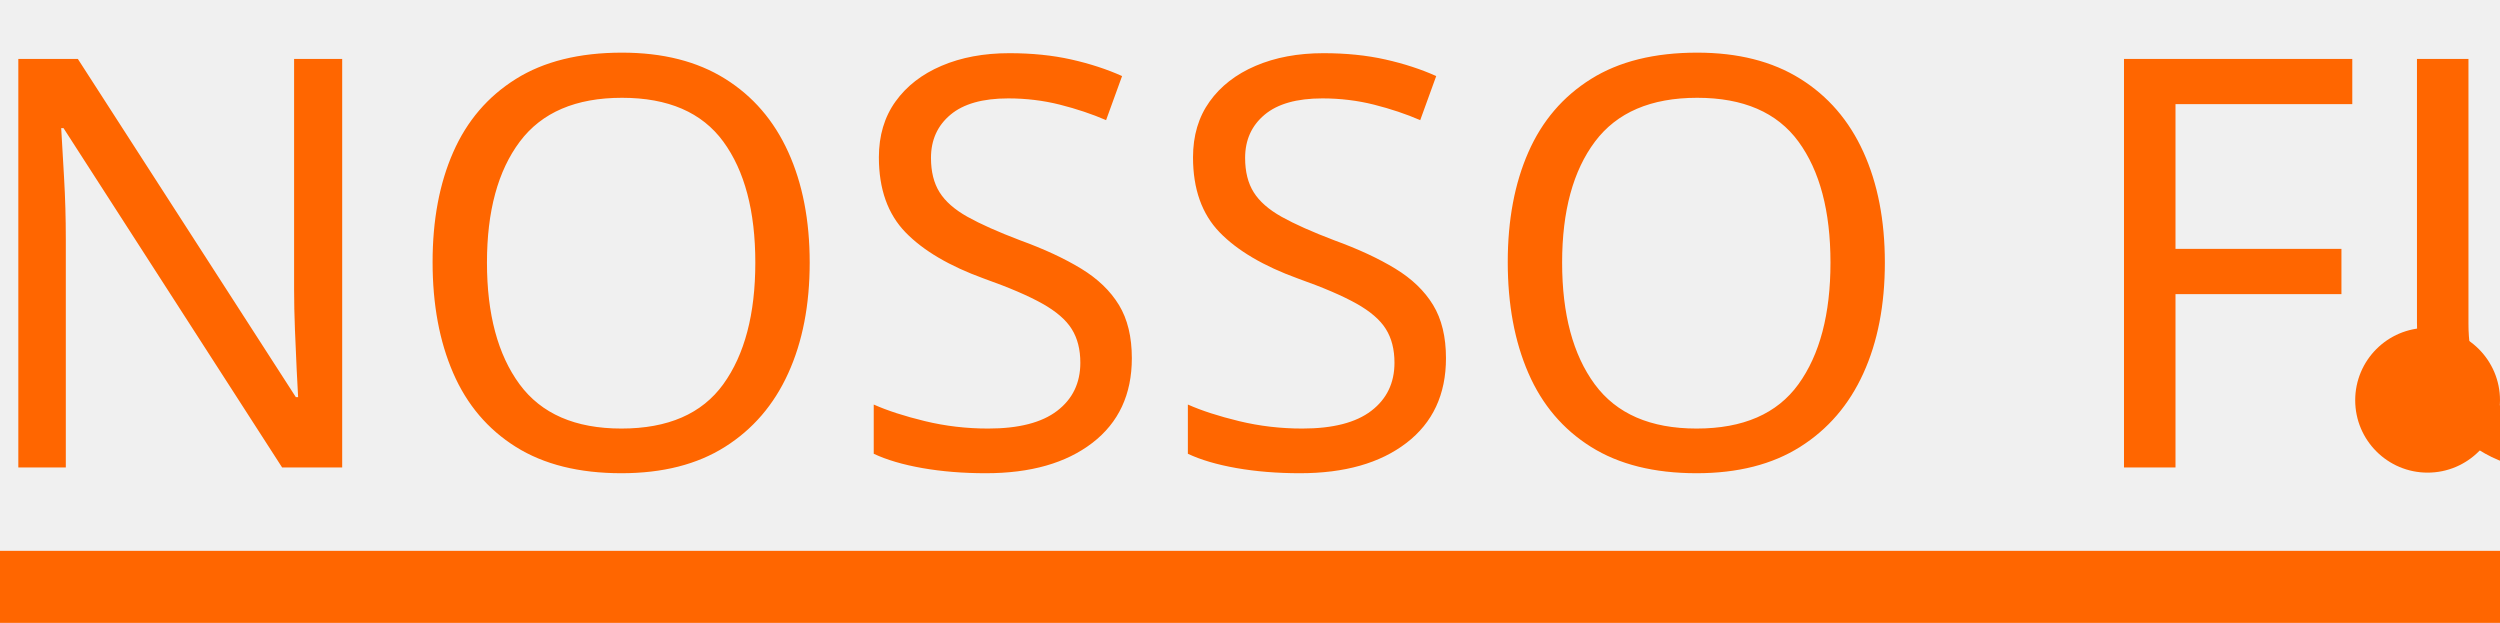
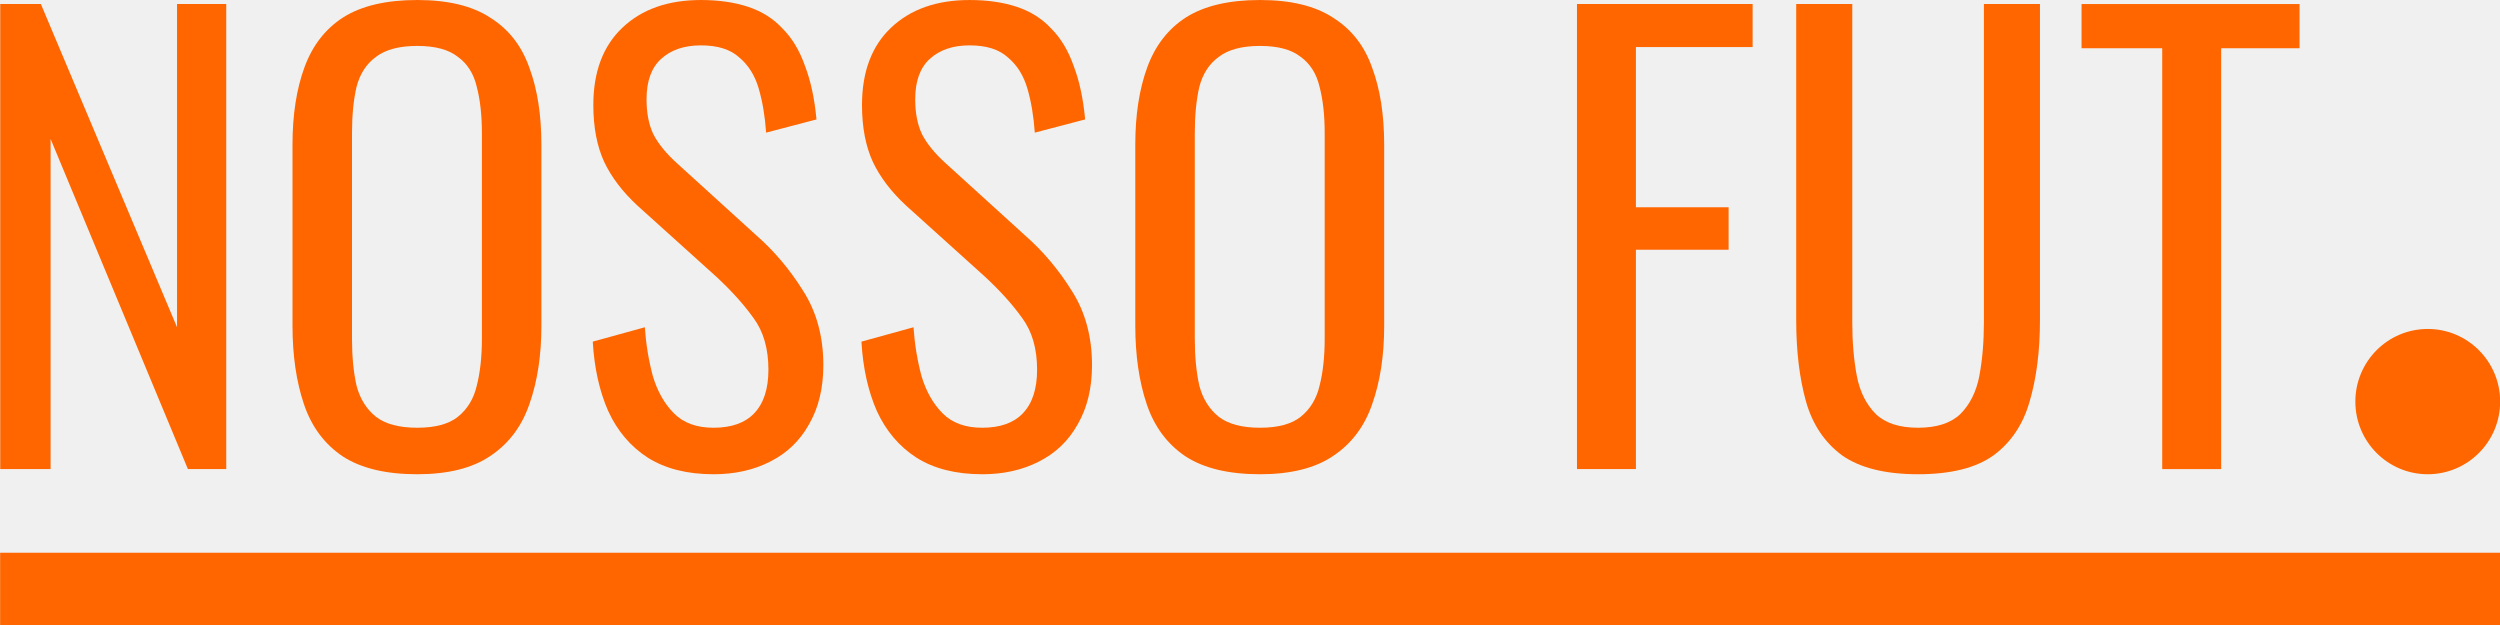
- <svg xmlns="http://www.w3.org/2000/svg" width="652.274mm" height="162.511mm" viewBox="0 0 652.274 162.511" version="1.1" id="svg5">
-   <defs id="defs2" />
-   <g id="layer1" transform="translate(-372.6217,996.3758)">
-     <text xml:space="preserve" style="font-style:normal;font-variant:normal;font-weight:normal;font-stretch:normal;font-size:153.406px;font-family:Oswald;-inkscape-font-specification:'Oswald, @wght=373';font-variant-ligatures:normal;font-variant-caps:normal;font-variant-numeric:normal;font-variant-east-asian:normal;font-variation-settings:'wght' 373;fill:#000000;stroke-width:0.265" x="466.045" y="-1725.97" id="text392">
-       <tspan id="tspan390" style="stroke-width:0.265" x="466.045" y="-1725.97">Modelos de Logos</tspan>
-     </text>
-     <g id="g447">
-       <rect style="font-variation-settings:'wght' 373;opacity:0.8;fill:#ff6600;stroke-width:0.283" id="rect345" width="1069.133" height="675.193" x="1277.002" y="-1001.272" />
-       <g id="g291" transform="translate(-1746.028,30.38674)" style="opacity:0.75;fill:#cccccc">
-         <text xml:space="preserve" style="font-style:normal;font-variant:normal;font-weight:normal;font-stretch:normal;font-size:149.291px;font-family:Oswald;-inkscape-font-specification:'Oswald, @wght=373';font-variant-ligatures:normal;font-variant-caps:normal;font-variant-numeric:normal;font-variant-east-asian:normal;font-variation-settings:'wght' 373;fill:#cccccc;stroke-width:0.257" x="3037.973" y="-882.002" id="text283">
-           <tspan id="tspan281" style="font-style:normal;font-variant:normal;font-weight:normal;font-stretch:normal;font-size:149.291px;font-family:Oswald;-inkscape-font-specification:'Oswald, @wght=373';font-variant-ligatures:normal;font-variant-caps:normal;font-variant-numeric:normal;font-variant-east-asian:normal;font-variation-settings:'wght' 373;fill:#cccccc;stroke-width:0.257" x="3037.973" y="-882.002">NOSSO FUT</tspan>
-         </text>
-         <g id="g289" transform="translate(-7.730167)" style="fill:#cccccc">
-           <rect style="font-variation-settings:'wght' 373;fill:#cccccc;stroke-width:0.626" id="rect285" width="652.274" height="18.791" x="3055.407" y="-860.253" />
-           <circle style="font-variation-settings:'wght' 373;fill:#cccccc;stroke-width:0.265" id="circle287" cx="3688.792" cy="-899.547" r="18.889" />
-         </g>
+ <svg xmlns="http://www.w3.org/2000/svg" width="600.02mm" height="150mm" version="1.1" viewBox="0 0 600.02 150">
+   <text x="112.528" y="-634.092" fill="#000000" font-family="Oswald" font-size="153.41px" stroke-width=".265" style="font-variant-caps:normal;font-variant-east-asian:normal;font-variant-ligatures:normal;font-variant-numeric:normal;font-variation-settings:'wght' 373" xml:space="preserve">
+     <tspan x="112.528" y="-634.092" stroke-width=".265">Modelos de Logos</tspan>
+   </text>
+   <g transform="translate(-1275.4 815.76)">
+     <g transform="matrix(.91986 0 0 .92301 -2456.7 -177.89)" fill="#fff" opacity=".8">
+       <g stroke-width=".257" style="font-variation-settings:'wght' 373" aria-label="NOSSO FUT">
+         <path d="m3047.7-882v-120.93h10.6l35.531 84.051v-84.051h12.839v120.93h-10.002l-35.83-85.842v85.842z" />
+         <path d="m3156.5-880.66q-12.242 0-19.408-4.628-7.166-4.777-10.152-13.585-2.986-8.808-2.986-20.453v-47.027q0-11.645 3.135-20.154t10.152-12.988q7.166-4.479 19.259-4.479 12.092 0 19.109 4.628 7.166 4.479 10.152 12.988 3.135 8.36 3.135 20.005v47.176q0 11.495-3.135 20.304-2.986 8.659-10.152 13.436-7.017 4.777-19.109 4.777zm0-12.093q7.017 0 10.6-2.837 3.732-2.986 4.927-8.062 1.344-5.225 1.344-12.242v-53.446q0-7.017-1.344-12.093-1.194-5.076-4.927-7.763-3.583-2.837-10.6-2.837-7.017 0-10.749 2.837-3.732 2.687-5.076 7.763-1.194 5.076-1.194 12.093v53.446q0 7.017 1.194 12.242 1.344 5.076 5.076 8.062 3.732 2.837 10.749 2.837z" />
+         <path d="m3233.8-880.66q-10.301 0-17.168-4.329-6.718-4.329-10.301-12.093-3.434-7.763-4.031-18.064l13.585-3.732q0.448 6.569 2.09 12.69 1.792 5.972 5.524 9.704t10.301 3.732q7.017 0 10.6-3.732 3.732-3.882 3.732-11.346 0-8.211-3.882-13.436-3.732-5.225-9.704-10.749l-20.602-18.512q-5.822-5.375-8.659-11.346-2.837-6.121-2.837-14.78 0-12.988 7.614-20.154t20.453-7.166q7.017 0 12.391 1.792t8.957 5.673q3.732 3.732 5.822 9.704 2.239 5.822 2.986 13.884l-13.138 3.434q-0.448-6.42-1.941-11.495-1.493-5.076-5.076-8.062-3.434-3.135-10.002-3.135t-10.45 3.583q-3.732 3.434-3.732 10.45 0 5.375 1.792 9.107 1.941 3.732 6.27 7.614l20.602 18.661q7.017 6.121 12.242 14.481 5.225 8.211 5.225 19.259 0 8.957-3.732 15.377-3.583 6.42-10.152 9.704-6.42 3.284-14.78 3.284z" />
+         <path d="m3303.9-880.66q-10.301 0-17.168-4.329-6.718-4.329-10.301-12.093-3.434-7.763-4.031-18.064l13.586-3.732q0.448 6.569 2.09 12.69 1.792 5.972 5.524 9.704 3.732 3.732 10.301 3.732 7.017 0 10.6-3.732 3.732-3.882 3.732-11.346 0-8.211-3.882-13.436-3.732-5.225-9.704-10.749l-20.602-18.512q-5.822-5.375-8.659-11.346-2.837-6.121-2.837-14.78 0-12.988 7.614-20.154 7.614-7.166 20.453-7.166 7.017 0 12.391 1.792t8.957 5.673q3.732 3.732 5.822 9.704 2.239 5.822 2.986 13.884l-13.138 3.434q-0.448-6.42-1.941-11.495-1.493-5.076-5.076-8.062-3.434-3.135-10.002-3.135t-10.45 3.583q-3.732 3.434-3.732 10.45 0 5.375 1.792 9.107 1.941 3.732 6.27 7.614l20.602 18.661q7.017 6.121 12.242 14.481 5.225 8.211 5.225 19.259 0 8.957-3.732 15.377-3.583 6.42-10.152 9.704-6.42 3.284-14.78 3.284z" />
+         <path d="m3376.4-880.66q-12.242 0-19.408-4.628-7.166-4.777-10.152-13.585t-2.986-20.453v-47.027q0-11.645 3.135-20.154t10.152-12.988q7.166-4.479 19.258-4.479 12.093 0 19.109 4.628 7.166 4.479 10.152 12.988 3.135 8.36 3.135 20.005v47.176q0 11.495-3.135 20.304-2.986 8.659-10.152 13.436-7.017 4.777-19.109 4.777zm0-12.093q7.017 0 10.6-2.837 3.732-2.986 4.927-8.062 1.344-5.225 1.344-12.242v-53.446q0-7.017-1.344-12.093-1.194-5.076-4.927-7.763-3.583-2.837-10.6-2.837-7.017 0-10.749 2.837-3.732 2.687-5.076 7.763-1.194 5.076-1.194 12.093v53.446q0 7.017 1.194 12.242 1.344 5.076 5.076 8.062 3.732 2.837 10.749 2.837z" />
+         <path d="m3459.1-882v-120.93h45.832v11.197h-30.455v41.652h24.185v11.048h-24.185v57.029z" />
+         <path d="m3548.1-880.66q-12.839 0-19.856-4.927-6.867-5.076-9.405-14.033-2.538-9.107-2.538-21.05v-82.259h14.63v82.856q0 7.614 1.194 13.884 1.194 6.121 4.927 9.853 3.732 3.583 11.048 3.583 7.315 0 11.048-3.583 3.732-3.732 4.927-9.853 1.194-6.27 1.194-13.884v-82.856h14.63v82.259q0 11.943-2.687 21.05-2.538 8.957-9.405 14.033-6.867 4.927-19.706 4.927z" />
+         <path d="m3611.8-882v-109.43h-21.05v-11.495h56.88v11.495h-20.453v109.43z" />
+       </g>
+       <g transform="translate(-7.7302)" fill="#fff">
+         <path d="m3055.4-860.25h652.27v18.791h-652.27z" stroke-width=".626" style="font-variation-settings:'wght' 373" />
+         <path d="m3707.7-899.55a18.889 18.889 0 0 1-18.889 18.889 18.889 18.889 0 0 1-18.889-18.889 18.889 18.889 0 0 1 18.889-18.889 18.889 18.889 0 0 1 18.889 18.889z" stroke-width=".265" style="font-variation-settings:'wght' 373" />
      </g>
    </g>
-     <text xml:space="preserve" style="font-style:normal;font-variant:normal;font-weight:normal;font-stretch:normal;font-size:149.291px;font-family:Oswald;-inkscape-font-specification:'Oswald, @wght=373';font-variant-ligatures:normal;font-variant-caps:normal;font-variant-numeric:normal;font-variant-east-asian:normal;font-variation-settings:'wght' 373;fill:#ff6600;stroke-width:0.257" x="362.918" y="-874.405" id="text428">
-       <tspan id="tspan426" style="font-style:normal;font-variant:normal;font-weight:normal;font-stretch:normal;font-size:149.291px;font-family:Oswald;-inkscape-font-specification:'Oswald, @wght=373';font-variant-ligatures:normal;font-variant-caps:normal;font-variant-numeric:normal;font-variant-east-asian:normal;font-variation-settings:'wght' 373;fill:#ff6600;stroke-width:0.257" x="362.918" y="-874.405">NOSSO FUT</tspan>
-     </text>
-     <rect style="font-variation-settings:'wght' 373;fill:#ff6600;stroke-width:0.626" id="rect430" width="652.274" height="18.791" x="372.622" y="-852.656" />
-     <circle style="font-variation-settings:'wght' 373;fill:#ff6600;stroke-width:0.265" id="path240" cx="1006.006" cy="-891.95" r="18.889" />
+   </g>
+   <g transform="matrix(.91986 0 0 .92301 -2803.4 926.68)" fill="#f60">
+     <g stroke-width=".257" style="font-variation-settings:'wght' 373" aria-label="NOSSO FUT">
+       <path d="m3047.7-882v-120.93h10.6l35.531 84.051v-84.051h12.839v120.93h-10.002l-35.83-85.842v85.842z" />
+       <path d="m3156.5-880.66q-12.242 0-19.408-4.628-7.166-4.777-10.152-13.585-2.986-8.808-2.986-20.453v-47.027q0-11.645 3.135-20.154t10.152-12.988q7.166-4.479 19.259-4.479 12.092 0 19.109 4.628 7.166 4.479 10.152 12.988 3.135 8.36 3.135 20.005v47.176q0 11.495-3.135 20.304-2.986 8.659-10.152 13.436-7.017 4.777-19.109 4.777zm0-12.093q7.017 0 10.6-2.837 3.732-2.986 4.927-8.062 1.344-5.225 1.344-12.242v-53.446q0-7.017-1.344-12.093-1.194-5.076-4.927-7.763-3.583-2.837-10.6-2.837-7.017 0-10.749 2.837-3.732 2.687-5.076 7.763-1.194 5.076-1.194 12.093v53.446q0 7.017 1.194 12.242 1.344 5.076 5.076 8.062 3.732 2.837 10.749 2.837z" />
+       <path d="m3233.8-880.66q-10.301 0-17.168-4.329-6.718-4.329-10.301-12.093-3.434-7.763-4.031-18.064l13.585-3.732q0.448 6.569 2.09 12.69 1.792 5.972 5.524 9.704t10.301 3.732q7.017 0 10.6-3.732 3.732-3.882 3.732-11.346 0-8.211-3.882-13.436-3.732-5.225-9.704-10.749l-20.602-18.512q-5.822-5.375-8.659-11.346-2.837-6.121-2.837-14.78 0-12.988 7.614-20.154t20.453-7.166q7.017 0 12.391 1.792t8.957 5.673q3.732 3.732 5.822 9.704 2.239 5.822 2.986 13.884l-13.138 3.434q-0.448-6.42-1.941-11.495-1.493-5.076-5.076-8.062-3.434-3.135-10.002-3.135t-10.45 3.583q-3.732 3.434-3.732 10.45 0 5.375 1.792 9.107 1.941 3.732 6.27 7.614l20.602 18.661q7.017 6.121 12.242 14.481 5.225 8.211 5.225 19.259 0 8.957-3.732 15.377-3.583 6.42-10.152 9.704-6.42 3.284-14.78 3.284z" />
+       <path d="m3303.9-880.66q-10.301 0-17.168-4.329-6.718-4.329-10.301-12.093-3.434-7.763-4.031-18.064l13.586-3.732q0.448 6.569 2.09 12.69 1.792 5.972 5.524 9.704 3.732 3.732 10.301 3.732 7.017 0 10.6-3.732 3.732-3.882 3.732-11.346 0-8.211-3.882-13.436-3.732-5.225-9.704-10.749l-20.602-18.512q-5.822-5.375-8.659-11.346-2.837-6.121-2.837-14.78 0-12.988 7.614-20.154 7.614-7.166 20.453-7.166 7.017 0 12.391 1.792t8.957 5.673q3.732 3.732 5.822 9.704 2.239 5.822 2.986 13.884l-13.138 3.434q-0.448-6.42-1.941-11.495-1.493-5.076-5.076-8.062-3.434-3.135-10.002-3.135t-10.45 3.583q-3.732 3.434-3.732 10.45 0 5.375 1.792 9.107 1.941 3.732 6.27 7.614l20.602 18.661q7.017 6.121 12.242 14.481 5.225 8.211 5.225 19.259 0 8.957-3.732 15.377-3.583 6.42-10.152 9.704-6.42 3.284-14.78 3.284z" />
+       <path d="m3376.4-880.66q-12.242 0-19.408-4.628-7.166-4.777-10.152-13.585t-2.986-20.453v-47.027q0-11.645 3.135-20.154t10.152-12.988q7.166-4.479 19.258-4.479 12.093 0 19.109 4.628 7.166 4.479 10.152 12.988 3.135 8.36 3.135 20.005v47.176q0 11.495-3.135 20.304-2.986 8.659-10.152 13.436-7.017 4.777-19.109 4.777zm0-12.093q7.017 0 10.6-2.837 3.732-2.986 4.927-8.062 1.344-5.225 1.344-12.242v-53.446q0-7.017-1.344-12.093-1.194-5.076-4.927-7.763-3.583-2.837-10.6-2.837-7.017 0-10.749 2.837-3.732 2.687-5.076 7.763-1.194 5.076-1.194 12.093v53.446q0 7.017 1.194 12.242 1.344 5.076 5.076 8.062 3.732 2.837 10.749 2.837z" />
+       <path d="m3459.1-882v-120.93h45.832v11.197h-30.455v41.652h24.185v11.048h-24.185v57.029z" />
+       <path d="m3548.1-880.66q-12.839 0-19.856-4.927-6.867-5.076-9.405-14.033-2.538-9.107-2.538-21.05v-82.259h14.63v82.856q0 7.614 1.194 13.884 1.194 6.121 4.927 9.853 3.732 3.583 11.048 3.583 7.315 0 11.048-3.583 3.732-3.732 4.927-9.853 1.194-6.27 1.194-13.884v-82.856h14.63v82.259q0 11.943-2.687 21.05-2.538 8.957-9.405 14.033-6.867 4.927-19.706 4.927z" />
+       <path d="m3611.8-882v-109.43h-21.05v-11.495h56.88v11.495h-20.453v109.43z" />
+     </g>
+     <g transform="translate(-7.7302)" fill="#f60">
+       <path d="m3055.4-860.25h652.27v18.791h-652.27z" stroke-width=".626" style="font-variation-settings:'wght' 373" />
+       <path d="m3707.7-899.55a18.889 18.889 0 0 1-18.889 18.889 18.889 18.889 0 0 1-18.889-18.889 18.889 18.889 0 0 1 18.889-18.889 18.889 18.889 0 0 1 18.889 18.889z" stroke-width=".265" style="font-variation-settings:'wght' 373" />
+     </g>
  </g>
</svg>
